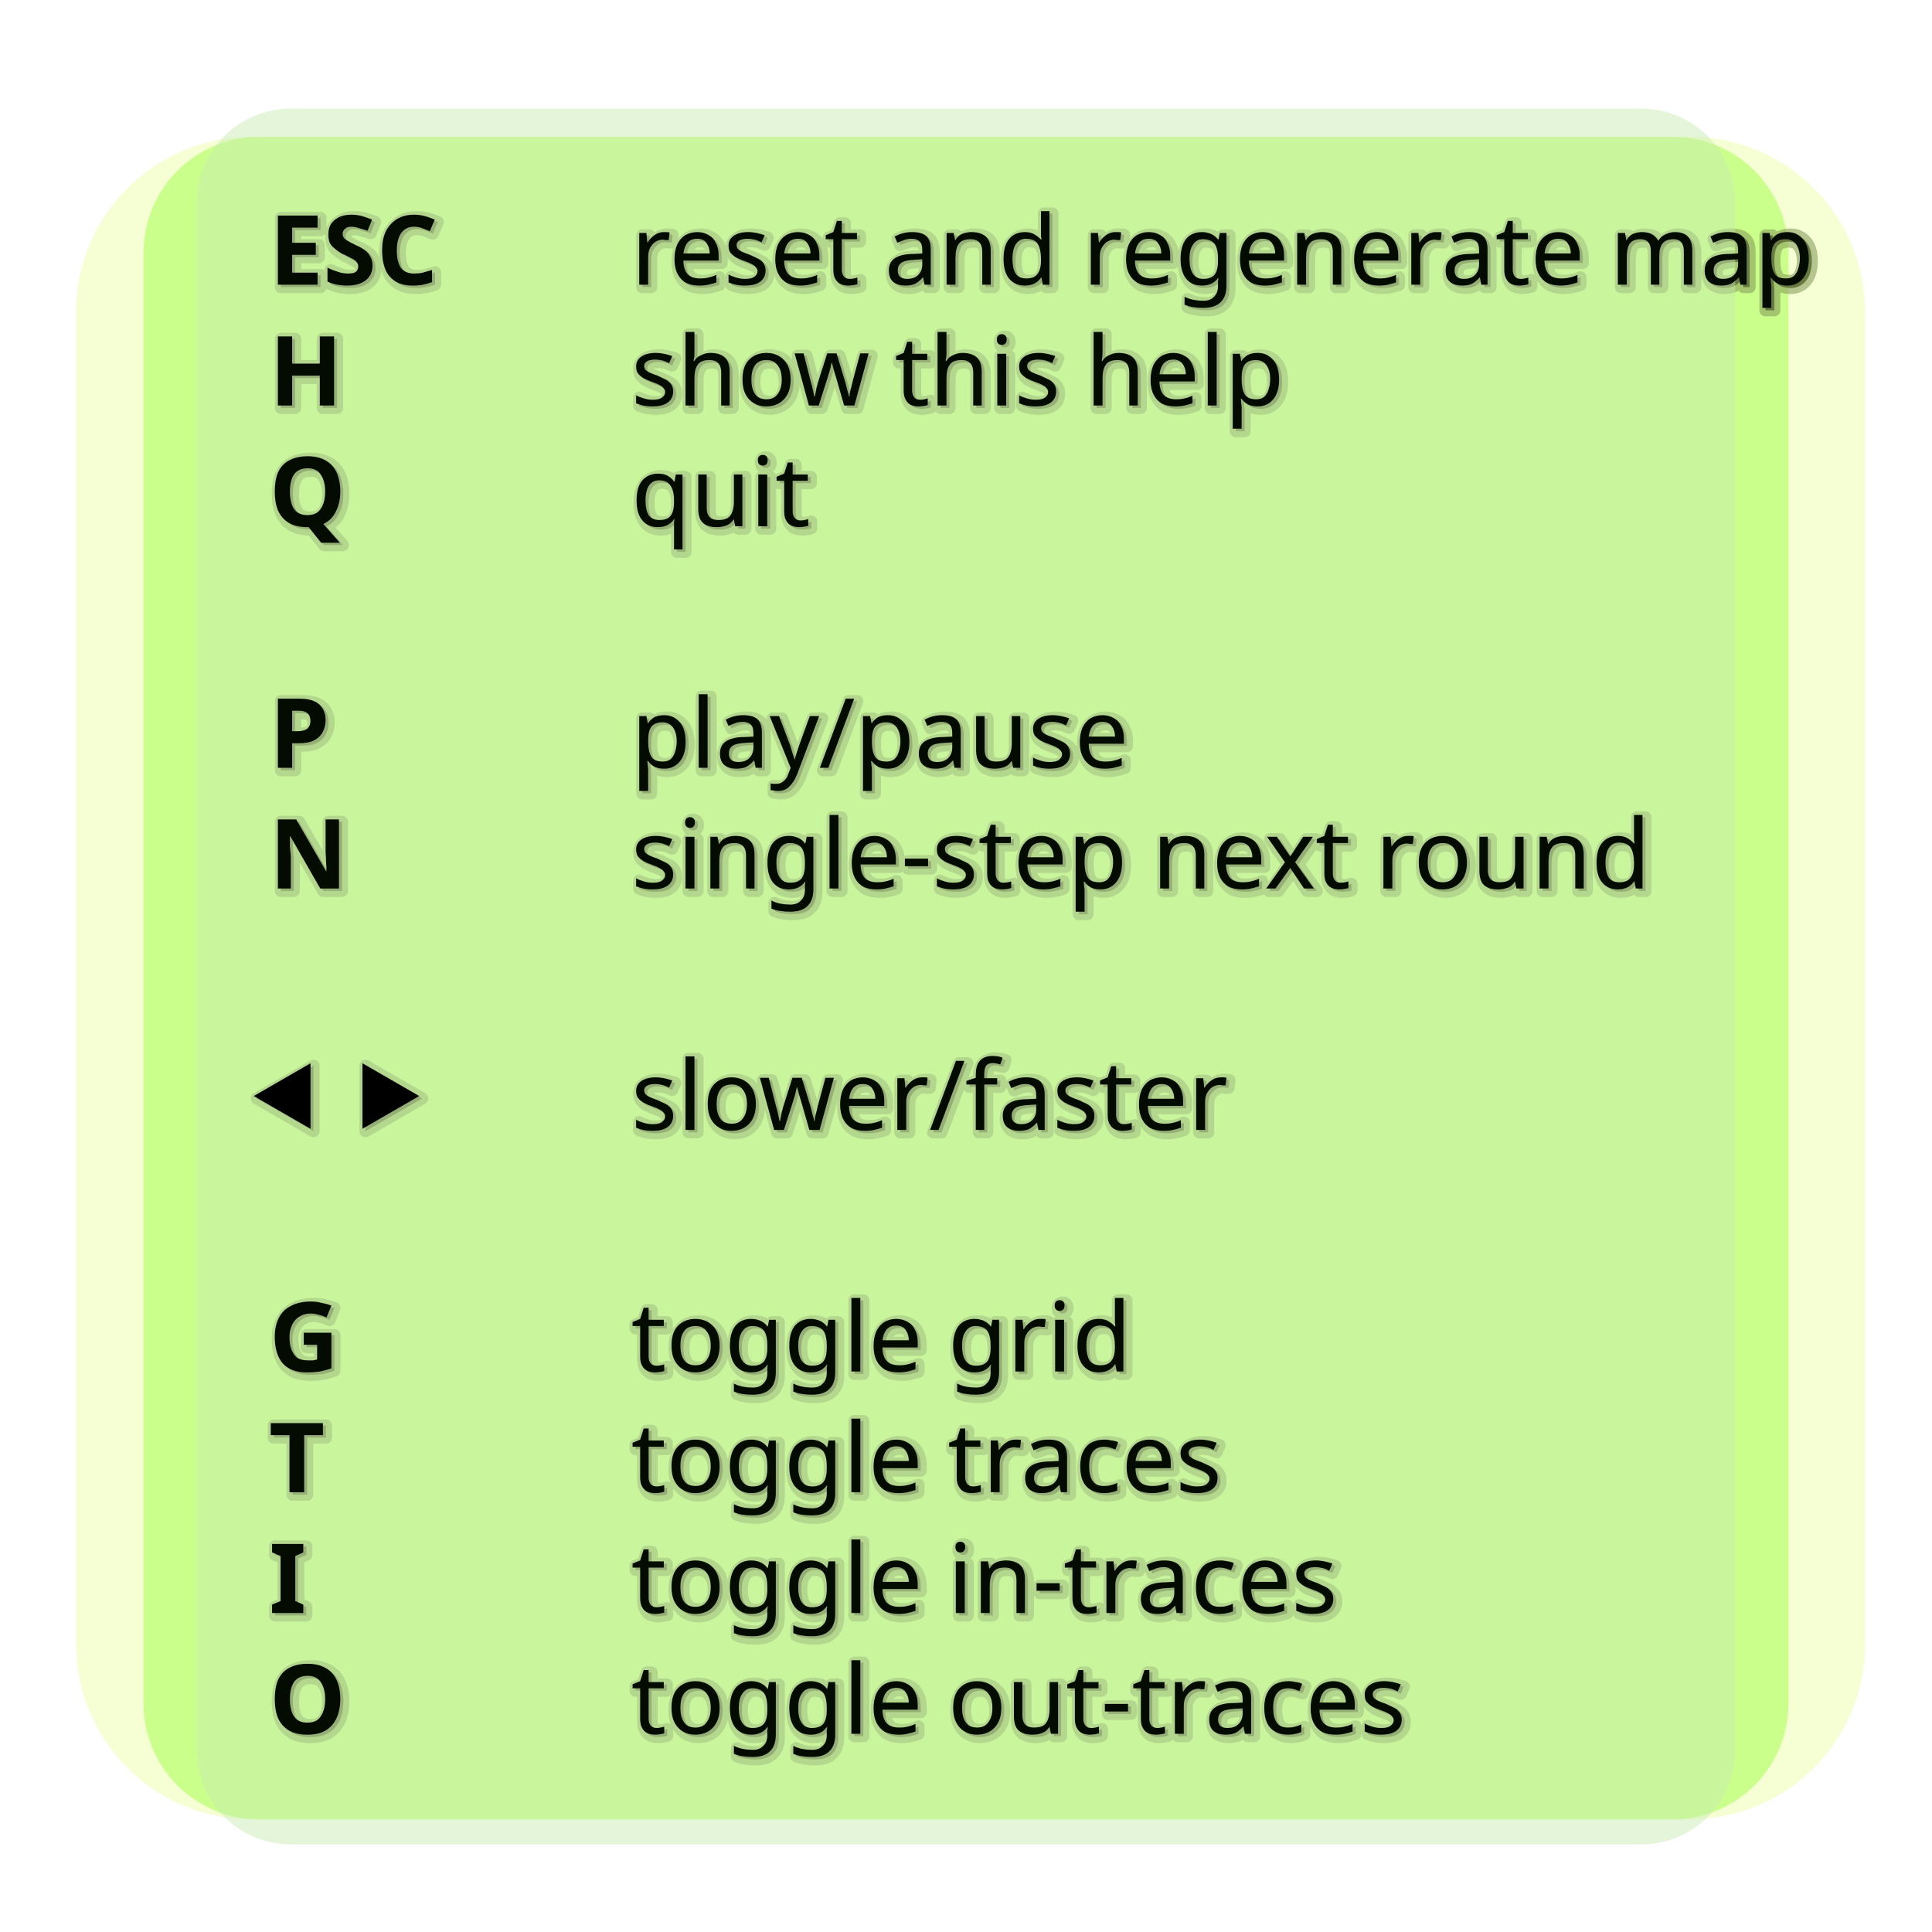
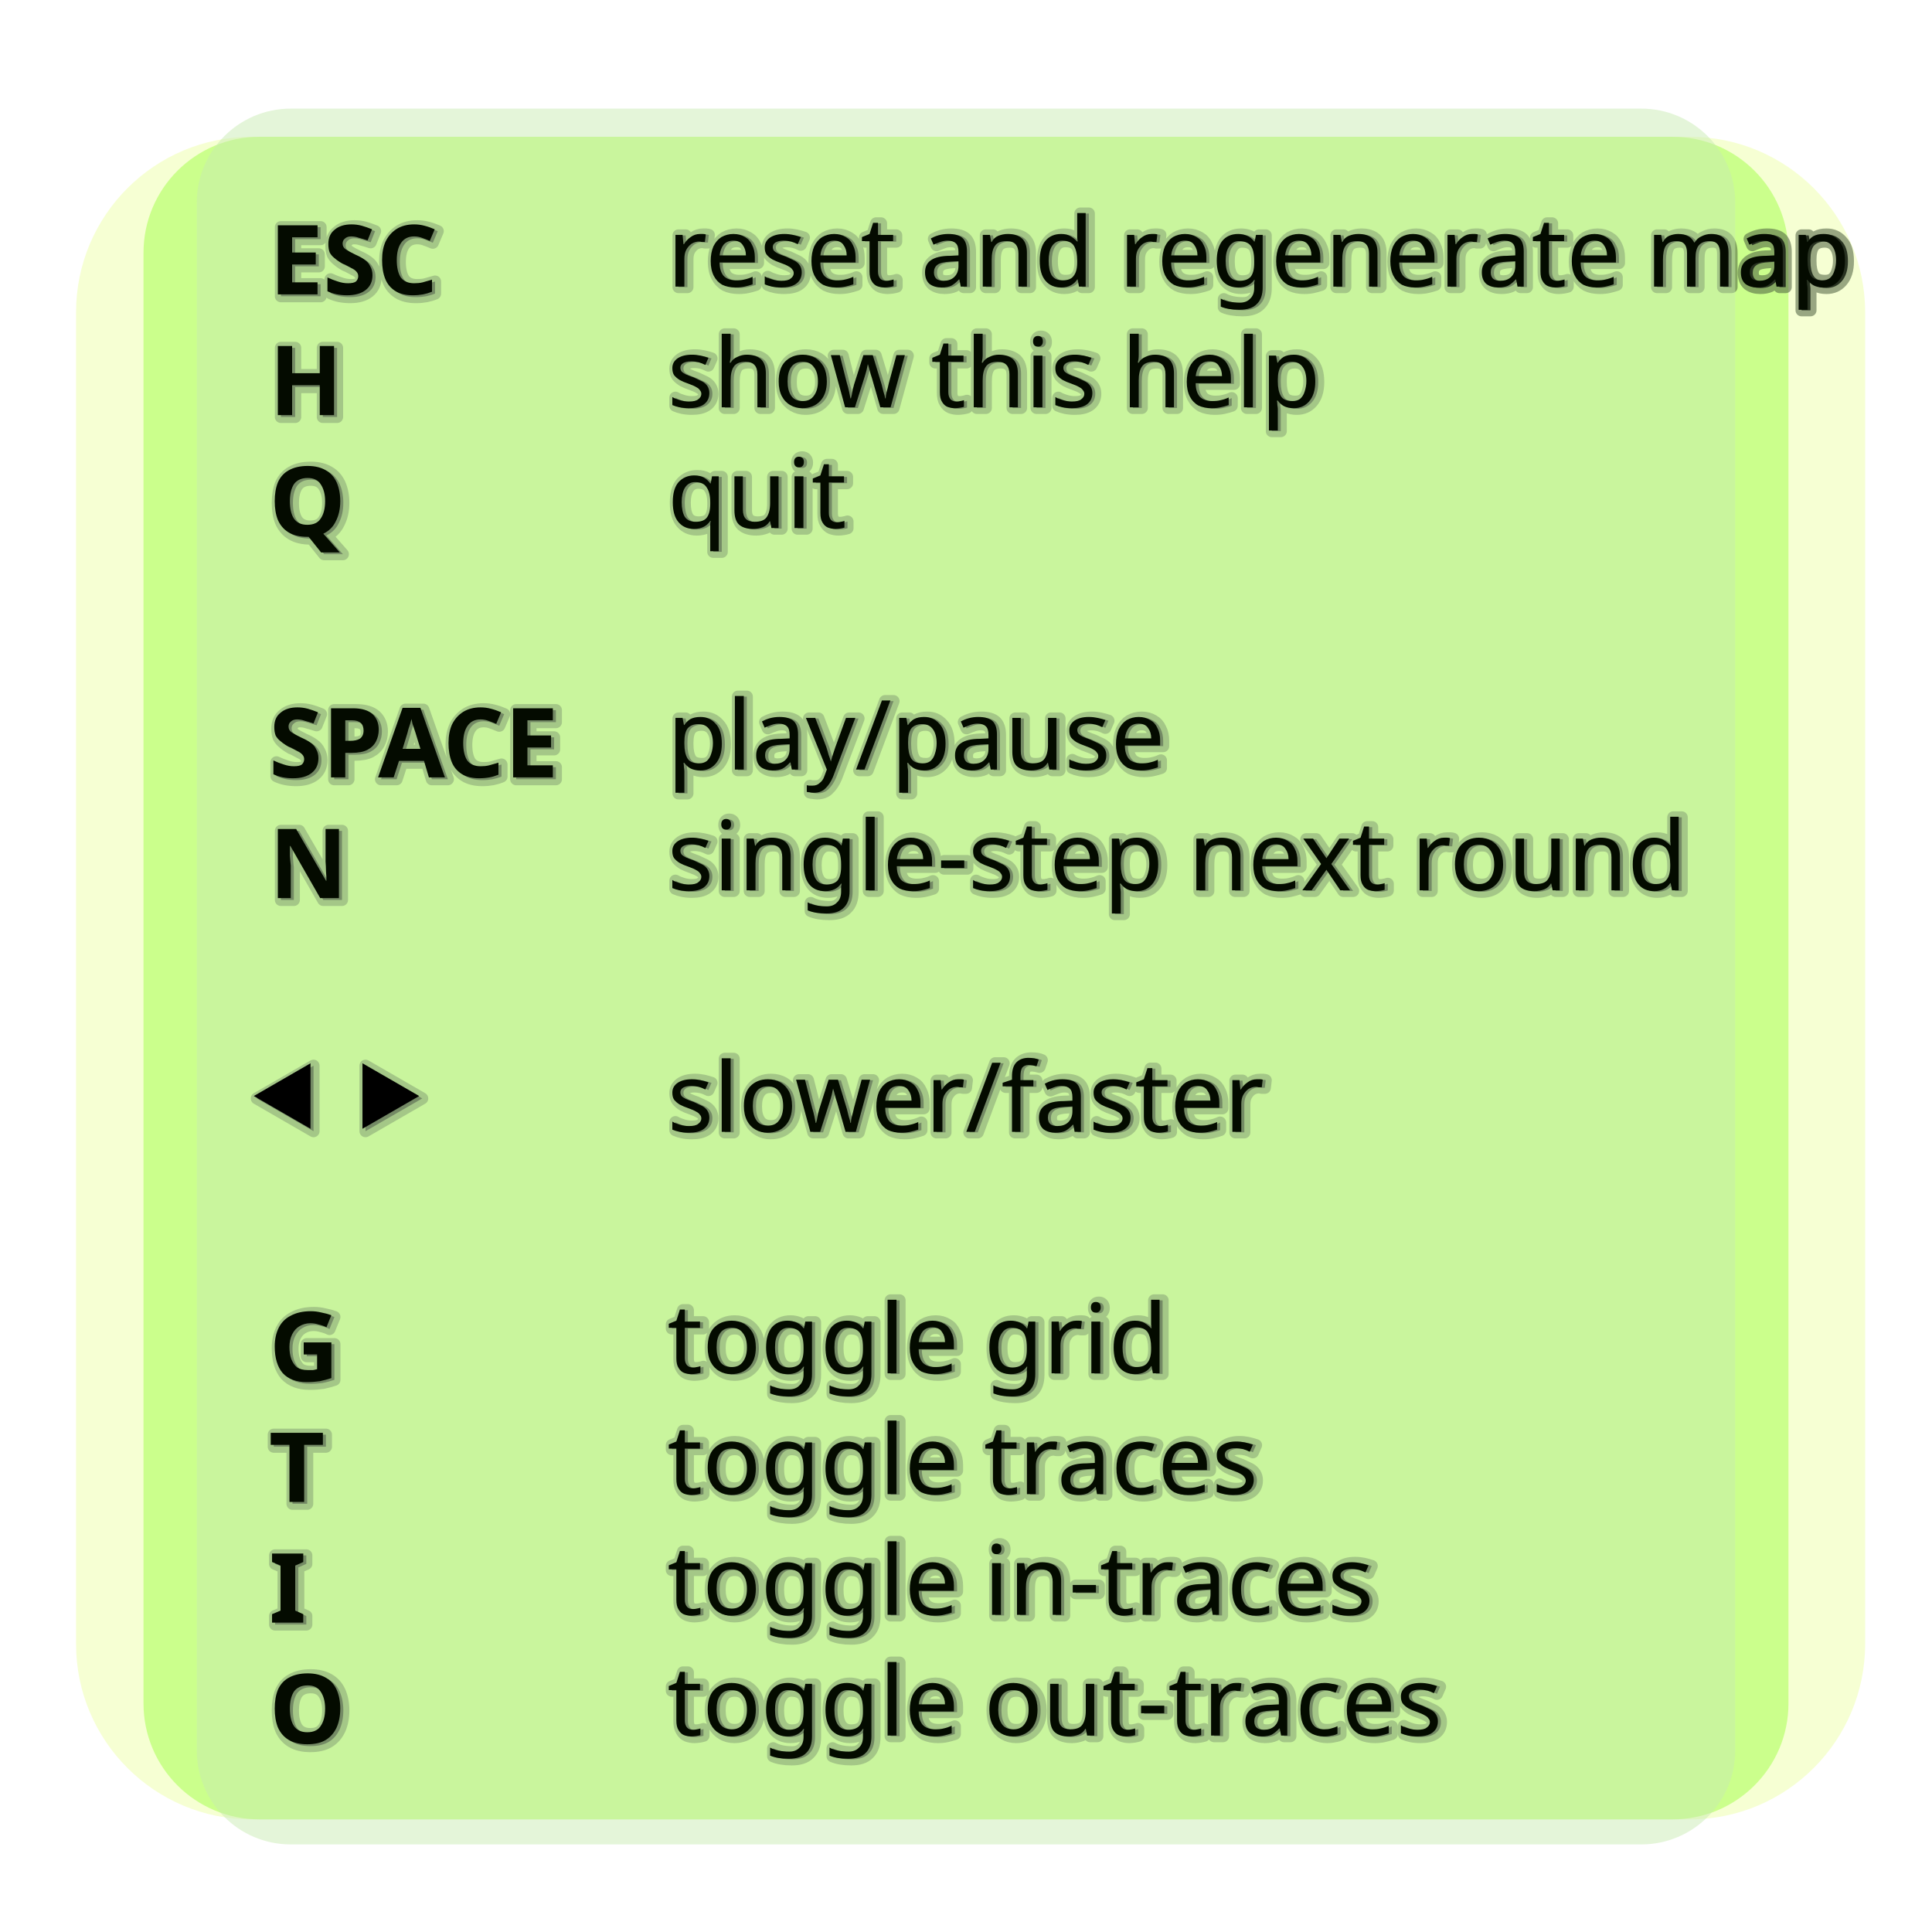
<svg xmlns="http://www.w3.org/2000/svg" id="svg2" xml:space="preserve" viewBox="0 0 67.704 61.238" version="1.1" width="320" height="320">
  <defs id="defs33">
    
  
      
      
      
      
      
      
      
      
      
      
      
      
      
      
      
      
      
      
      
      
      
      
      
      
    

</defs>
  <rect style="color:#000000;fill:#99ff55;fill-opacity:0.638;fill-rule:nonzero;stroke:none;stroke-width:0.423;marker:none;visibility:visible;display:inline;overflow:visible;enable-background:accumulate" id="rect3015-17" width="57.645" height="58.963" x="5.029" y="1.561" ry="4.063" />
+   <rect style="color:#000000;fill:#e5ff80;fill-opacity:0.346;fill-rule:nonzero;stroke:none;stroke-width:0.212;marker:none;visibility:visible;display:inline;overflow:visible;enable-background:accumulate" id="rect3015-1" width="62.696" height="58.963" x="2.665" y="1.561" ry="6.149" />
  <g id="g3921" style="stroke:#495d3e;stroke-width:0.423;stroke-linejoin:round;stroke-miterlimit:4;stroke-opacity:0.546;stroke-dasharray:none">
-     <text id="text2985" y="6.831" x="9.531" style="font-size:3.385px;font-style:normal;font-variant:normal;font-weight:normal;font-stretch:normal;line-height:125%;letter-spacing:0px;word-spacing:0px;fill:#000000;fill-opacity:1;stroke:#495d3e;stroke-width:0.423;stroke-linejoin:round;stroke-miterlimit:4;stroke-opacity:0.546;stroke-dasharray:none;font-family:Consolas;-inkscape-font-specification:Consolas" xml:space="preserve">
-       <tspan style="font-weight:bold;stroke:#495d3e;stroke-width:0.423;stroke-linejoin:round;stroke-miterlimit:4;stroke-opacity:0.546;stroke-dasharray:none;font-family:Klavika Regular;-inkscape-font-specification:Klavika Regular" y="6.831" x="9.531" id="tspan2987">ESC</tspan>
-       <tspan style="font-weight:bold;stroke:#495d3e;stroke-width:0.423;stroke-linejoin:round;stroke-miterlimit:4;stroke-opacity:0.546;stroke-dasharray:none;font-family:Klavika Regular;-inkscape-font-specification:Klavika Regular" id="tspan2989" y="11.063" x="9.531">H</tspan>
-       <tspan style="font-weight:bold;stroke:#495d3e;stroke-width:0.423;stroke-linejoin:round;stroke-miterlimit:4;stroke-opacity:0.546;stroke-dasharray:none;font-family:Klavika Regular;-inkscape-font-specification:Klavika Regular" y="15.294" x="9.531" id="tspan3019">Q</tspan>
-       <tspan style="stroke:#495d3e;stroke-width:0.423;stroke-linejoin:round;stroke-miterlimit:4;stroke-opacity:0.546;stroke-dasharray:none;font-family:Klavika Regular;-inkscape-font-specification:Klavika Regular" id="tspan3013" y="19.526" x="9.531" />
-       <tspan style="font-weight:bold;stroke:#495d3e;stroke-width:0.423;stroke-linejoin:round;stroke-miterlimit:4;stroke-opacity:0.546;stroke-dasharray:none;font-family:Klavika Regular;-inkscape-font-specification:Klavika Regular" id="tspan2991" y="23.757" x="9.531">P</tspan>
-       <tspan style="font-weight:bold;stroke:#495d3e;stroke-width:0.423;stroke-linejoin:round;stroke-miterlimit:4;stroke-opacity:0.546;stroke-dasharray:none;font-family:Klavika Regular;-inkscape-font-specification:Klavika Regular" id="tspan2993" y="27.989" x="9.531">N</tspan>
-       <tspan style="stroke:#495d3e;stroke-width:0.423;stroke-linejoin:round;stroke-miterlimit:4;stroke-opacity:0.546;stroke-dasharray:none;font-family:Klavika Regular;-inkscape-font-specification:Klavika Regular" id="tspan2995" y="32.22" x="9.531" />
-       <tspan style="stroke:#495d3e;stroke-width:0.423;stroke-linejoin:round;stroke-miterlimit:4;stroke-opacity:0.546;stroke-dasharray:none;font-family:Klavika Regular;-inkscape-font-specification:Klavika Regular" id="tspan2999" y="36.452" x="9.531" />
-       <tspan style="stroke:#495d3e;stroke-width:0.423;stroke-linejoin:round;stroke-miterlimit:4;stroke-opacity:0.546;stroke-dasharray:none;font-family:Klavika Regular;-inkscape-font-specification:Klavika Regular" id="tspan3003" y="40.683" x="9.531" />
-       <tspan style="font-weight:bold;stroke:#495d3e;stroke-width:0.423;stroke-linejoin:round;stroke-miterlimit:4;stroke-opacity:0.546;stroke-dasharray:none;font-family:Klavika Regular;-inkscape-font-specification:Klavika Regular" id="tspan3005" y="44.915" x="9.531">G</tspan>
-       <tspan style="font-weight:bold;stroke:#495d3e;stroke-width:0.423;stroke-linejoin:round;stroke-miterlimit:4;stroke-opacity:0.546;stroke-dasharray:none;font-family:Klavika Regular;-inkscape-font-specification:Klavika Regular" id="tspan3007" y="49.146" x="9.531">T</tspan>
-       <tspan style="font-weight:bold;stroke:#495d3e;stroke-width:0.423;stroke-linejoin:round;stroke-miterlimit:4;stroke-opacity:0.546;stroke-dasharray:none;font-family:Klavika Regular;-inkscape-font-specification:Klavika Regular" id="tspan3009" y="53.378" x="9.531">I</tspan>
-       <tspan style="font-weight:bold;stroke:#495d3e;stroke-width:0.423;stroke-linejoin:round;stroke-miterlimit:4;stroke-opacity:0.546;stroke-dasharray:none;font-family:Klavika Regular;-inkscape-font-specification:Klavika Regular" id="tspan3011" y="57.609" x="9.531">O</tspan>
+     <text id="text2985" y="7.149" x="9.531" style="font-size:3.385px;font-style:normal;font-variant:normal;font-weight:normal;font-stretch:normal;line-height:125%;letter-spacing:0px;word-spacing:0px;fill:#000000;fill-opacity:1;stroke:#495d3e;stroke-width:0.423;stroke-linejoin:round;stroke-miterlimit:4;stroke-opacity:0.546;stroke-dasharray:none;font-family:Consolas;-inkscape-font-specification:Consolas" xml:space="preserve">
+       <tspan style="font-weight:bold;stroke:#495d3e;stroke-width:0.423;stroke-linejoin:round;stroke-miterlimit:4;stroke-opacity:0.546;stroke-dasharray:none;font-family:Klavika Regular;-inkscape-font-specification:Klavika Regular" y="7.149" x="9.531" id="tspan2987">ESC</tspan>
+       <tspan style="font-weight:bold;stroke:#495d3e;stroke-width:0.423;stroke-linejoin:round;stroke-miterlimit:4;stroke-opacity:0.546;stroke-dasharray:none;font-family:Klavika Regular;-inkscape-font-specification:Klavika Regular" id="tspan2989" y="11.38" x="9.531">H</tspan>
+       <tspan style="font-weight:bold;stroke:#495d3e;stroke-width:0.423;stroke-linejoin:round;stroke-miterlimit:4;stroke-opacity:0.546;stroke-dasharray:none;font-family:Klavika Regular;-inkscape-font-specification:Klavika Regular" y="15.612" x="9.531" id="tspan3019">Q</tspan>
+       <tspan style="stroke:#495d3e;stroke-width:0.423;stroke-linejoin:round;stroke-miterlimit:4;stroke-opacity:0.546;stroke-dasharray:none;font-family:Klavika Regular;-inkscape-font-specification:Klavika Regular" id="tspan3013" y="19.843" x="9.531" />
+       <tspan style="font-weight:bold;stroke:#495d3e;stroke-width:0.423;stroke-linejoin:round;stroke-miterlimit:4;stroke-opacity:0.546;stroke-dasharray:none;font-family:Klavika Regular;-inkscape-font-specification:Klavika Regular" id="tspan2991" y="24.075" x="9.531">SPACE</tspan>
+       <tspan style="font-weight:bold;stroke:#495d3e;stroke-width:0.423;stroke-linejoin:round;stroke-miterlimit:4;stroke-opacity:0.546;stroke-dasharray:none;font-family:Klavika Regular;-inkscape-font-specification:Klavika Regular" id="tspan2993" y="28.306" x="9.531">N</tspan>
+       <tspan style="stroke:#495d3e;stroke-width:0.423;stroke-linejoin:round;stroke-miterlimit:4;stroke-opacity:0.546;stroke-dasharray:none;font-family:Klavika Regular;-inkscape-font-specification:Klavika Regular" id="tspan2995" y="32.538" x="9.531" />
+       <tspan style="stroke:#495d3e;stroke-width:0.423;stroke-linejoin:round;stroke-miterlimit:4;stroke-opacity:0.546;stroke-dasharray:none;font-family:Klavika Regular;-inkscape-font-specification:Klavika Regular" id="tspan2999" y="36.769" x="9.531" />
+       <tspan style="stroke:#495d3e;stroke-width:0.423;stroke-linejoin:round;stroke-miterlimit:4;stroke-opacity:0.546;stroke-dasharray:none;font-family:Klavika Regular;-inkscape-font-specification:Klavika Regular" id="tspan3003" y="41.001" x="9.531" />
+       <tspan style="font-weight:bold;stroke:#495d3e;stroke-width:0.423;stroke-linejoin:round;stroke-miterlimit:4;stroke-opacity:0.546;stroke-dasharray:none;font-family:Klavika Regular;-inkscape-font-specification:Klavika Regular" id="tspan3005" y="45.232" x="9.531">G</tspan>
+       <tspan style="font-weight:bold;stroke:#495d3e;stroke-width:0.423;stroke-linejoin:round;stroke-miterlimit:4;stroke-opacity:0.546;stroke-dasharray:none;font-family:Klavika Regular;-inkscape-font-specification:Klavika Regular" id="tspan3007" y="49.464" x="9.531">T</tspan>
+       <tspan style="font-weight:bold;stroke:#495d3e;stroke-width:0.423;stroke-linejoin:round;stroke-miterlimit:4;stroke-opacity:0.546;stroke-dasharray:none;font-family:Klavika Regular;-inkscape-font-specification:Klavika Regular" id="tspan3009" y="53.695" x="9.531">I</tspan>
+       <tspan style="font-weight:bold;stroke:#495d3e;stroke-width:0.423;stroke-linejoin:round;stroke-miterlimit:4;stroke-opacity:0.546;stroke-dasharray:none;font-family:Klavika Regular;-inkscape-font-specification:Klavika Regular" id="tspan3011" y="57.927" x="9.531">O</tspan>
    </text>
-     <text id="text2985-1" y="6.831" x="22.226" style="font-size:3.385px;font-style:normal;font-variant:normal;font-weight:normal;font-stretch:normal;line-height:125%;letter-spacing:0px;word-spacing:0px;fill:#000000;fill-opacity:1;stroke:#495d3e;stroke-width:0.423;stroke-linejoin:round;stroke-miterlimit:4;stroke-opacity:0.546;stroke-dasharray:none;font-family:Consolas;-inkscape-font-specification:Consolas" xml:space="preserve">
-       <tspan style="stroke:#495d3e;stroke-width:0.423;stroke-linejoin:round;stroke-miterlimit:4;stroke-opacity:0.546;stroke-dasharray:none;font-family:Klavika Regular;-inkscape-font-specification:Klavika Regular" y="6.831" x="22.226" id="tspan2987-7">reset and regenerate map</tspan>
-       <tspan style="stroke:#495d3e;stroke-width:0.423;stroke-linejoin:round;stroke-miterlimit:4;stroke-opacity:0.546;stroke-dasharray:none;font-family:Klavika Regular;-inkscape-font-specification:Klavika Regular" id="tspan2989-0" y="11.063" x="22.226">show this help</tspan>
-       <tspan style="stroke:#495d3e;stroke-width:0.423;stroke-linejoin:round;stroke-miterlimit:4;stroke-opacity:0.546;stroke-dasharray:none;font-family:Klavika Regular;-inkscape-font-specification:Klavika Regular" y="15.294" x="22.226" id="tspan3023">quit</tspan>
-       <tspan style="stroke:#495d3e;stroke-width:0.423;stroke-linejoin:round;stroke-miterlimit:4;stroke-opacity:0.546;stroke-dasharray:none;font-family:Klavika Regular;-inkscape-font-specification:Klavika Regular" id="tspan3013-4" y="19.526" x="22.226" />
-       <tspan style="stroke:#495d3e;stroke-width:0.423;stroke-linejoin:round;stroke-miterlimit:4;stroke-opacity:0.546;stroke-dasharray:none;font-family:Klavika Regular;-inkscape-font-specification:Klavika Regular" id="tspan2991-8" y="23.757" x="22.226">play/pause</tspan>
-       <tspan style="stroke:#495d3e;stroke-width:0.423;stroke-linejoin:round;stroke-miterlimit:4;stroke-opacity:0.546;stroke-dasharray:none;font-family:Klavika Regular;-inkscape-font-specification:Klavika Regular" id="tspan2993-2" y="27.989" x="22.226">single-step next round</tspan>
-       <tspan style="stroke:#495d3e;stroke-width:0.423;stroke-linejoin:round;stroke-miterlimit:4;stroke-opacity:0.546;stroke-dasharray:none;font-family:Klavika Regular;-inkscape-font-specification:Klavika Regular" id="tspan2995-5" y="32.22" x="22.226" />
-       <tspan style="stroke:#495d3e;stroke-width:0.423;stroke-linejoin:round;stroke-miterlimit:4;stroke-opacity:0.546;stroke-dasharray:none;font-family:Klavika Regular;-inkscape-font-specification:Klavika Regular" id="tspan2999-5" y="36.452" x="22.226">slower/faster</tspan>
-       <tspan style="stroke:#495d3e;stroke-width:0.423;stroke-linejoin:round;stroke-miterlimit:4;stroke-opacity:0.546;stroke-dasharray:none;font-family:Klavika Regular;-inkscape-font-specification:Klavika Regular" id="tspan3003-1" y="40.683" x="22.226" />
-       <tspan style="stroke:#495d3e;stroke-width:0.423;stroke-linejoin:round;stroke-miterlimit:4;stroke-opacity:0.546;stroke-dasharray:none;font-family:Klavika Regular;-inkscape-font-specification:Klavika Regular" id="tspan3005-1" y="44.915" x="22.226">toggle grid</tspan>
-       <tspan style="stroke:#495d3e;stroke-width:0.423;stroke-linejoin:round;stroke-miterlimit:4;stroke-opacity:0.546;stroke-dasharray:none;font-family:Klavika Regular;-inkscape-font-specification:Klavika Regular" id="tspan3007-2" y="49.146" x="22.226">toggle traces</tspan>
-       <tspan style="stroke:#495d3e;stroke-width:0.423;stroke-linejoin:round;stroke-miterlimit:4;stroke-opacity:0.546;stroke-dasharray:none;font-family:Klavika Regular;-inkscape-font-specification:Klavika Regular" id="tspan3009-6" y="53.378" x="22.226">toggle in-traces</tspan>
-       <tspan style="stroke:#495d3e;stroke-width:0.423;stroke-linejoin:round;stroke-miterlimit:4;stroke-opacity:0.546;stroke-dasharray:none;font-family:Klavika Regular;-inkscape-font-specification:Klavika Regular" id="tspan3011-4" y="57.609" x="22.226">toggle out-traces</tspan>
+     <text id="text2985-1" y="6.831" x="23.495" style="font-size:3.385px;font-style:normal;font-variant:normal;font-weight:normal;font-stretch:normal;line-height:125%;letter-spacing:0px;word-spacing:0px;fill:#000000;fill-opacity:1;stroke:#495d3e;stroke-width:0.423;stroke-linejoin:round;stroke-miterlimit:4;stroke-opacity:0.546;stroke-dasharray:none;font-family:Consolas;-inkscape-font-specification:Consolas" xml:space="preserve">
+       <tspan style="stroke:#495d3e;stroke-width:0.423;stroke-linejoin:round;stroke-miterlimit:4;stroke-opacity:0.546;stroke-dasharray:none;font-family:Klavika Regular;-inkscape-font-specification:Klavika Regular" y="6.831" x="23.495" id="tspan2987-7">reset and regenerate map</tspan>
+       <tspan style="stroke:#495d3e;stroke-width:0.423;stroke-linejoin:round;stroke-miterlimit:4;stroke-opacity:0.546;stroke-dasharray:none;font-family:Klavika Regular;-inkscape-font-specification:Klavika Regular" id="tspan2989-0" y="11.063" x="23.495">show this help</tspan>
+       <tspan style="stroke:#495d3e;stroke-width:0.423;stroke-linejoin:round;stroke-miterlimit:4;stroke-opacity:0.546;stroke-dasharray:none;font-family:Klavika Regular;-inkscape-font-specification:Klavika Regular" y="15.294" x="23.495" id="tspan3023">quit</tspan>
+       <tspan style="stroke:#495d3e;stroke-width:0.423;stroke-linejoin:round;stroke-miterlimit:4;stroke-opacity:0.546;stroke-dasharray:none;font-family:Klavika Regular;-inkscape-font-specification:Klavika Regular" id="tspan3013-4" y="19.526" x="23.495" />
+       <tspan style="stroke:#495d3e;stroke-width:0.423;stroke-linejoin:round;stroke-miterlimit:4;stroke-opacity:0.546;stroke-dasharray:none;font-family:Klavika Regular;-inkscape-font-specification:Klavika Regular" id="tspan2991-8" y="23.757" x="23.495">play/pause</tspan>
+       <tspan style="stroke:#495d3e;stroke-width:0.423;stroke-linejoin:round;stroke-miterlimit:4;stroke-opacity:0.546;stroke-dasharray:none;font-family:Klavika Regular;-inkscape-font-specification:Klavika Regular" id="tspan2993-2" y="27.989" x="23.495">single-step next round</tspan>
+       <tspan style="stroke:#495d3e;stroke-width:0.423;stroke-linejoin:round;stroke-miterlimit:4;stroke-opacity:0.546;stroke-dasharray:none;font-family:Klavika Regular;-inkscape-font-specification:Klavika Regular" id="tspan2995-5" y="32.22" x="23.495" />
+       <tspan style="stroke:#495d3e;stroke-width:0.423;stroke-linejoin:round;stroke-miterlimit:4;stroke-opacity:0.546;stroke-dasharray:none;font-family:Klavika Regular;-inkscape-font-specification:Klavika Regular" id="tspan2999-5" y="36.452" x="23.495">slower/faster</tspan>
+       <tspan style="stroke:#495d3e;stroke-width:0.423;stroke-linejoin:round;stroke-miterlimit:4;stroke-opacity:0.546;stroke-dasharray:none;font-family:Klavika Regular;-inkscape-font-specification:Klavika Regular" id="tspan3003-1" y="40.683" x="23.495" />
+       <tspan style="stroke:#495d3e;stroke-width:0.423;stroke-linejoin:round;stroke-miterlimit:4;stroke-opacity:0.546;stroke-dasharray:none;font-family:Klavika Regular;-inkscape-font-specification:Klavika Regular" id="tspan3005-1" y="44.915" x="23.495">toggle grid</tspan>
+       <tspan style="stroke:#495d3e;stroke-width:0.423;stroke-linejoin:round;stroke-miterlimit:4;stroke-opacity:0.546;stroke-dasharray:none;font-family:Klavika Regular;-inkscape-font-specification:Klavika Regular" id="tspan3007-2" y="49.146" x="23.495">toggle traces</tspan>
+       <tspan style="stroke:#495d3e;stroke-width:0.423;stroke-linejoin:round;stroke-miterlimit:4;stroke-opacity:0.546;stroke-dasharray:none;font-family:Klavika Regular;-inkscape-font-specification:Klavika Regular" id="tspan3009-6" y="53.378" x="23.495">toggle in-traces</tspan>
+       <tspan style="stroke:#495d3e;stroke-width:0.423;stroke-linejoin:round;stroke-miterlimit:4;stroke-opacity:0.546;stroke-dasharray:none;font-family:Klavika Regular;-inkscape-font-specification:Klavika Regular" id="tspan3011-4" y="57.609" x="23.495">toggle out-traces</tspan>
    </text>
    <path style="color:#000000;fill:#000000;fill-opacity:1;fill-rule:nonzero;stroke:#495d3e;stroke-width:2;stroke-linejoin:round;stroke-miterlimit:4;stroke-opacity:0.546;stroke-dasharray:none;marker:none;visibility:visible;display:inline;overflow:visible;enable-background:accumulate" id="path3025-4" d="m -273.53,59.479 9.393,-5.423 0,10.846 z" transform="matrix(0.211575,0,0,0.211575,66.8718,22.67585)" />
    <path style="color:#000000;fill:#000000;fill-opacity:1;fill-rule:nonzero;stroke:#495d3e;stroke-width:2;stroke-linejoin:round;stroke-miterlimit:4;stroke-opacity:0.546;stroke-dasharray:none;marker:none;visibility:visible;display:inline;overflow:visible;enable-background:accumulate" id="path3025-1-3" d="m -273.53,59.479 9.393,-5.423 0,10.846 z" transform="matrix(-0.211575,0,0,0.211575,-43.07656,22.67585)" />
  </g>
-   <rect style="color:#000000;fill:#e5ff80;fill-opacity:0.346;fill-rule:nonzero;stroke:none;stroke-width:0.212;marker:none;visibility:visible;display:inline;overflow:visible;enable-background:accumulate" id="rect3015-1" width="62.696" height="58.963" x="2.665" y="1.561" ry="6.149" />
  <rect style="color:#000000;fill:#c6e9af;fill-opacity:0.479;fill-rule:nonzero;stroke:none;stroke-width:0.423;marker:none;visibility:visible;display:inline;overflow:visible;enable-background:accumulate" id="rect3015" width="53.912" height="60.829" x="6.896" y="0.573" ry="3.294" />
-   <g id="g3921-0" transform="translate(-0.1057874,-0.08462465)" style="fill:#000000">
-     <text id="text2985-9" y="6.831" x="9.531" style="font-size:3.385px;font-style:normal;font-variant:normal;font-weight:normal;font-stretch:normal;line-height:125%;letter-spacing:0px;word-spacing:0px;fill:#040b00;fill-opacity:1;stroke:none;font-family:Consolas;-inkscape-font-specification:Consolas" xml:space="preserve">
-       <tspan style="font-weight:bold;fill:#040b00;font-family:Klavika Regular;-inkscape-font-specification:Klavika Regular;fill-opacity:1" y="6.831" x="9.531" id="tspan2987-0">ESC</tspan>
-       <tspan style="font-weight:bold;fill:#040b00;font-family:Klavika Regular;-inkscape-font-specification:Klavika Regular;fill-opacity:1" id="tspan2989-06" y="11.063" x="9.531">H</tspan>
-       <tspan style="font-weight:bold;fill:#040b00;font-family:Klavika Regular;-inkscape-font-specification:Klavika Regular;fill-opacity:1" y="15.294" x="9.531" id="tspan3019-1">Q</tspan>
-       <tspan style="fill:#040b00;font-family:Klavika Regular;-inkscape-font-specification:Klavika Regular;fill-opacity:1" id="tspan3013-3" y="19.526" x="9.531" />
-       <tspan style="font-weight:bold;fill:#040b00;font-family:Klavika Regular;-inkscape-font-specification:Klavika Regular;fill-opacity:1" id="tspan2991-89" y="23.757" x="9.531">P</tspan>
-       <tspan style="font-weight:bold;fill:#040b00;font-family:Klavika Regular;-inkscape-font-specification:Klavika Regular;fill-opacity:1" id="tspan2993-3" y="27.989" x="9.531">N</tspan>
-       <tspan style="fill:#040b00;font-family:Klavika Regular;-inkscape-font-specification:Klavika Regular;fill-opacity:1" id="tspan2995-4" y="32.22" x="9.531" />
-       <tspan style="fill:#040b00;font-family:Klavika Regular;-inkscape-font-specification:Klavika Regular;fill-opacity:1" id="tspan2999-4" y="36.452" x="9.531" />
-       <tspan style="fill:#040b00;font-family:Klavika Regular;-inkscape-font-specification:Klavika Regular;fill-opacity:1" id="tspan3003-6" y="40.683" x="9.531" />
-       <tspan style="font-weight:bold;fill:#040b00;font-family:Klavika Regular;-inkscape-font-specification:Klavika Regular;fill-opacity:1" id="tspan3005-0" y="44.915" x="9.531">G</tspan>
-       <tspan style="font-weight:bold;fill:#040b00;font-family:Klavika Regular;-inkscape-font-specification:Klavika Regular;fill-opacity:1" id="tspan3007-6" y="49.146" x="9.531">T</tspan>
-       <tspan style="font-weight:bold;fill:#040b00;font-family:Klavika Regular;-inkscape-font-specification:Klavika Regular;fill-opacity:1" id="tspan3009-61" y="53.378" x="9.531">I</tspan>
-       <tspan style="font-weight:bold;fill:#040b00;font-family:Klavika Regular;-inkscape-font-specification:Klavika Regular;fill-opacity:1" id="tspan3011-8" y="57.609" x="9.531">O</tspan>
+   <g id="g3921-0" transform="translate(-4.337287,-0.0846246)" style="fill:#000000">
+     <text id="text2985-9" y="7.17" x="13.763" style="font-size:3.385px;font-style:normal;font-variant:normal;font-weight:normal;font-stretch:normal;line-height:125%;letter-spacing:0px;word-spacing:0px;fill:#040b00;fill-opacity:1;stroke:none;font-family:Consolas;-inkscape-font-specification:Consolas" xml:space="preserve">
+       <tspan style="font-weight:bold;fill:#040b00;fill-opacity:1;font-family:Klavika Regular;-inkscape-font-specification:Klavika Regular" y="7.17" x="13.763" id="tspan2987-0">ESC</tspan>
+       <tspan style="font-weight:bold;fill:#040b00;fill-opacity:1;font-family:Klavika Regular;-inkscape-font-specification:Klavika Regular" id="tspan2989-06" y="11.401" x="13.763">H</tspan>
+       <tspan style="font-weight:bold;fill:#040b00;fill-opacity:1;font-family:Klavika Regular;-inkscape-font-specification:Klavika Regular" y="15.633" x="13.763" id="tspan3019-1">Q</tspan>
+       <tspan style="fill:#040b00;fill-opacity:1;font-family:Klavika Regular;-inkscape-font-specification:Klavika Regular" id="tspan3013-3" y="19.864" x="13.763" />
+       <tspan style="font-weight:bold;fill:#040b00;fill-opacity:1;font-family:Klavika Regular;-inkscape-font-specification:Klavika Regular" id="tspan2991-89" y="24.096" x="13.763">SPACE</tspan>
+       <tspan style="font-weight:bold;fill:#040b00;fill-opacity:1;font-family:Klavika Regular;-inkscape-font-specification:Klavika Regular" id="tspan2993-3" y="28.327" x="13.763">N</tspan>
+       <tspan style="fill:#040b00;fill-opacity:1;font-family:Klavika Regular;-inkscape-font-specification:Klavika Regular" id="tspan2995-4" y="32.559" x="13.763" />
+       <tspan style="fill:#040b00;fill-opacity:1;font-family:Klavika Regular;-inkscape-font-specification:Klavika Regular" id="tspan2999-4" y="36.79" x="13.763" />
+       <tspan style="fill:#040b00;fill-opacity:1;font-family:Klavika Regular;-inkscape-font-specification:Klavika Regular" id="tspan3003-6" y="41.022" x="13.763" />
+       <tspan style="font-weight:bold;fill:#040b00;fill-opacity:1;font-family:Klavika Regular;-inkscape-font-specification:Klavika Regular" id="tspan3005-0" y="45.253" x="13.763">G</tspan>
+       <tspan style="font-weight:bold;fill:#040b00;fill-opacity:1;font-family:Klavika Regular;-inkscape-font-specification:Klavika Regular" id="tspan3007-6" y="49.485" x="13.763">T</tspan>
+       <tspan style="font-weight:bold;fill:#040b00;fill-opacity:1;font-family:Klavika Regular;-inkscape-font-specification:Klavika Regular" id="tspan3009-61" y="53.716" x="13.763">I</tspan>
+       <tspan style="font-weight:bold;fill:#040b00;fill-opacity:1;font-family:Klavika Regular;-inkscape-font-specification:Klavika Regular" id="tspan3011-8" y="57.948" x="13.763">O</tspan>
    </text>
-     <text id="text2985-1-4" y="6.831" x="22.226" style="font-size:3.385px;font-style:normal;font-variant:normal;font-weight:normal;font-stretch:normal;line-height:125%;letter-spacing:0px;word-spacing:0px;fill:#040b00;fill-opacity:1;stroke:none;font-family:Consolas;-inkscape-font-specification:Consolas" xml:space="preserve">
-       <tspan style="fill:#040b00;font-family:Klavika Regular;-inkscape-font-specification:Klavika Regular;fill-opacity:1" y="6.831" x="22.226" id="tspan2987-7-9">reset and regenerate map</tspan>
-       <tspan style="fill:#040b00;font-family:Klavika Regular;-inkscape-font-specification:Klavika Regular;fill-opacity:1" id="tspan2989-0-6" y="11.063" x="22.226">show this help</tspan>
-       <tspan style="fill:#040b00;font-family:Klavika Regular;-inkscape-font-specification:Klavika Regular;fill-opacity:1" y="15.294" x="22.226" id="tspan3023-3">quit</tspan>
-       <tspan style="fill:#040b00;font-family:Klavika Regular;-inkscape-font-specification:Klavika Regular;fill-opacity:1" id="tspan3013-4-7" y="19.526" x="22.226" />
-       <tspan style="fill:#040b00;font-family:Klavika Regular;-inkscape-font-specification:Klavika Regular;fill-opacity:1" id="tspan2991-8-8" y="23.757" x="22.226">play/pause</tspan>
-       <tspan style="fill:#040b00;font-family:Klavika Regular;-inkscape-font-specification:Klavika Regular;fill-opacity:1" id="tspan2993-2-8" y="27.989" x="22.226">single-step next round</tspan>
-       <tspan style="fill:#040b00;font-family:Klavika Regular;-inkscape-font-specification:Klavika Regular;fill-opacity:1" id="tspan2995-5-2" y="32.22" x="22.226" />
-       <tspan style="fill:#040b00;font-family:Klavika Regular;-inkscape-font-specification:Klavika Regular;fill-opacity:1" id="tspan2999-5-9" y="36.452" x="22.226">slower/faster</tspan>
-       <tspan style="fill:#040b00;font-family:Klavika Regular;-inkscape-font-specification:Klavika Regular;fill-opacity:1" id="tspan3003-1-1" y="40.683" x="22.226" />
-       <tspan style="fill:#040b00;font-family:Klavika Regular;-inkscape-font-specification:Klavika Regular;fill-opacity:1" id="tspan3005-1-3" y="44.915" x="22.226">toggle grid</tspan>
-       <tspan style="fill:#040b00;font-family:Klavika Regular;-inkscape-font-specification:Klavika Regular;fill-opacity:1" id="tspan3007-2-5" y="49.146" x="22.226">toggle traces</tspan>
-       <tspan style="fill:#040b00;font-family:Klavika Regular;-inkscape-font-specification:Klavika Regular;fill-opacity:1" id="tspan3009-6-9" y="53.378" x="22.226">toggle in-traces</tspan>
-       <tspan style="fill:#040b00;font-family:Klavika Regular;-inkscape-font-specification:Klavika Regular;fill-opacity:1" id="tspan3011-4-8" y="57.609" x="22.226">toggle out-traces</tspan>
+     <text id="text2985-1-4" y="6.895" x="27.727" style="font-size:3.385px;font-style:normal;font-variant:normal;font-weight:normal;font-stretch:normal;line-height:125%;letter-spacing:0px;word-spacing:0px;fill:#040b00;fill-opacity:1;stroke:none;font-family:Consolas;-inkscape-font-specification:Consolas" xml:space="preserve">
+       <tspan style="fill:#040b00;fill-opacity:1;font-family:Klavika Regular;-inkscape-font-specification:Klavika Regular" y="6.895" x="27.727" id="tspan2987-7-9">reset and regenerate map</tspan>
+       <tspan style="fill:#040b00;fill-opacity:1;font-family:Klavika Regular;-inkscape-font-specification:Klavika Regular" id="tspan2989-0-6" y="11.126" x="27.727">show this help</tspan>
+       <tspan style="fill:#040b00;fill-opacity:1;font-family:Klavika Regular;-inkscape-font-specification:Klavika Regular" y="15.358" x="27.727" id="tspan3023-3">quit</tspan>
+       <tspan style="fill:#040b00;fill-opacity:1;font-family:Klavika Regular;-inkscape-font-specification:Klavika Regular" id="tspan3013-4-7" y="19.589" x="27.727" />
+       <tspan style="fill:#040b00;fill-opacity:1;font-family:Klavika Regular;-inkscape-font-specification:Klavika Regular" id="tspan2991-8-8" y="23.821" x="27.727">play/pause</tspan>
+       <tspan style="fill:#040b00;fill-opacity:1;font-family:Klavika Regular;-inkscape-font-specification:Klavika Regular" id="tspan2993-2-8" y="28.052" x="27.727">single-step next round</tspan>
+       <tspan style="fill:#040b00;fill-opacity:1;font-family:Klavika Regular;-inkscape-font-specification:Klavika Regular" id="tspan2995-5-2" y="32.284" x="27.727" />
+       <tspan style="fill:#040b00;fill-opacity:1;font-family:Klavika Regular;-inkscape-font-specification:Klavika Regular" id="tspan2999-5-9" y="36.515" x="27.727">slower/faster</tspan>
+       <tspan style="fill:#040b00;fill-opacity:1;font-family:Klavika Regular;-inkscape-font-specification:Klavika Regular" id="tspan3003-1-1" y="40.747" x="27.727" />
+       <tspan style="fill:#040b00;fill-opacity:1;font-family:Klavika Regular;-inkscape-font-specification:Klavika Regular" id="tspan3005-1-3" y="44.978" x="27.727">toggle grid</tspan>
+       <tspan style="fill:#040b00;fill-opacity:1;font-family:Klavika Regular;-inkscape-font-specification:Klavika Regular" id="tspan3007-2-5" y="49.21" x="27.727">toggle traces</tspan>
+       <tspan style="fill:#040b00;fill-opacity:1;font-family:Klavika Regular;-inkscape-font-specification:Klavika Regular" id="tspan3009-6-9" y="53.441" x="27.727">toggle in-traces</tspan>
+       <tspan style="fill:#040b00;fill-opacity:1;font-family:Klavika Regular;-inkscape-font-specification:Klavika Regular" id="tspan3011-4-8" y="57.673" x="27.727">toggle out-traces</tspan>
    </text>
-     <path style="color:#000000;fill:#000000;fill-opacity:1;fill-rule:nonzero;stroke:none;stroke-width:1;marker:none;visibility:visible;display:inline;overflow:visible;enable-background:accumulate" id="path3025-4-4" d="m -273.53,59.479 9.393,-5.423 0,10.846 z" transform="matrix(0.211575,0,0,0.211575,66.8718,22.67585)" />
-     <path style="color:#000000;fill:#000000;fill-opacity:1;fill-rule:nonzero;stroke:none;stroke-width:1;marker:none;visibility:visible;display:inline;overflow:visible;enable-background:accumulate" id="path3025-1-3-0" d="m -273.53,59.479 9.393,-5.423 0,10.846 z" transform="matrix(-0.211575,0,0,0.211575,-43.07656,22.67585)" />
+     <path style="color:#000000;fill:#000000;fill-opacity:1;fill-rule:nonzero;stroke:none;stroke-width:1;marker:none;visibility:visible;display:inline;overflow:visible;enable-background:accumulate" id="path3025-4-4" d="m -273.53,59.479 9.393,-5.423 0,10.846 z" transform="matrix(0.211575,0,0,0.211575,71.1033,22.67585)" />
+     <path style="color:#000000;fill:#000000;fill-opacity:1;fill-rule:nonzero;stroke:none;stroke-width:1;marker:none;visibility:visible;display:inline;overflow:visible;enable-background:accumulate" id="path3025-1-3-0" d="m -273.53,59.479 9.393,-5.423 0,10.846 z" transform="matrix(-0.211575,0,0,0.211575,-38.84506,22.67585)" />
  </g>
</svg>
